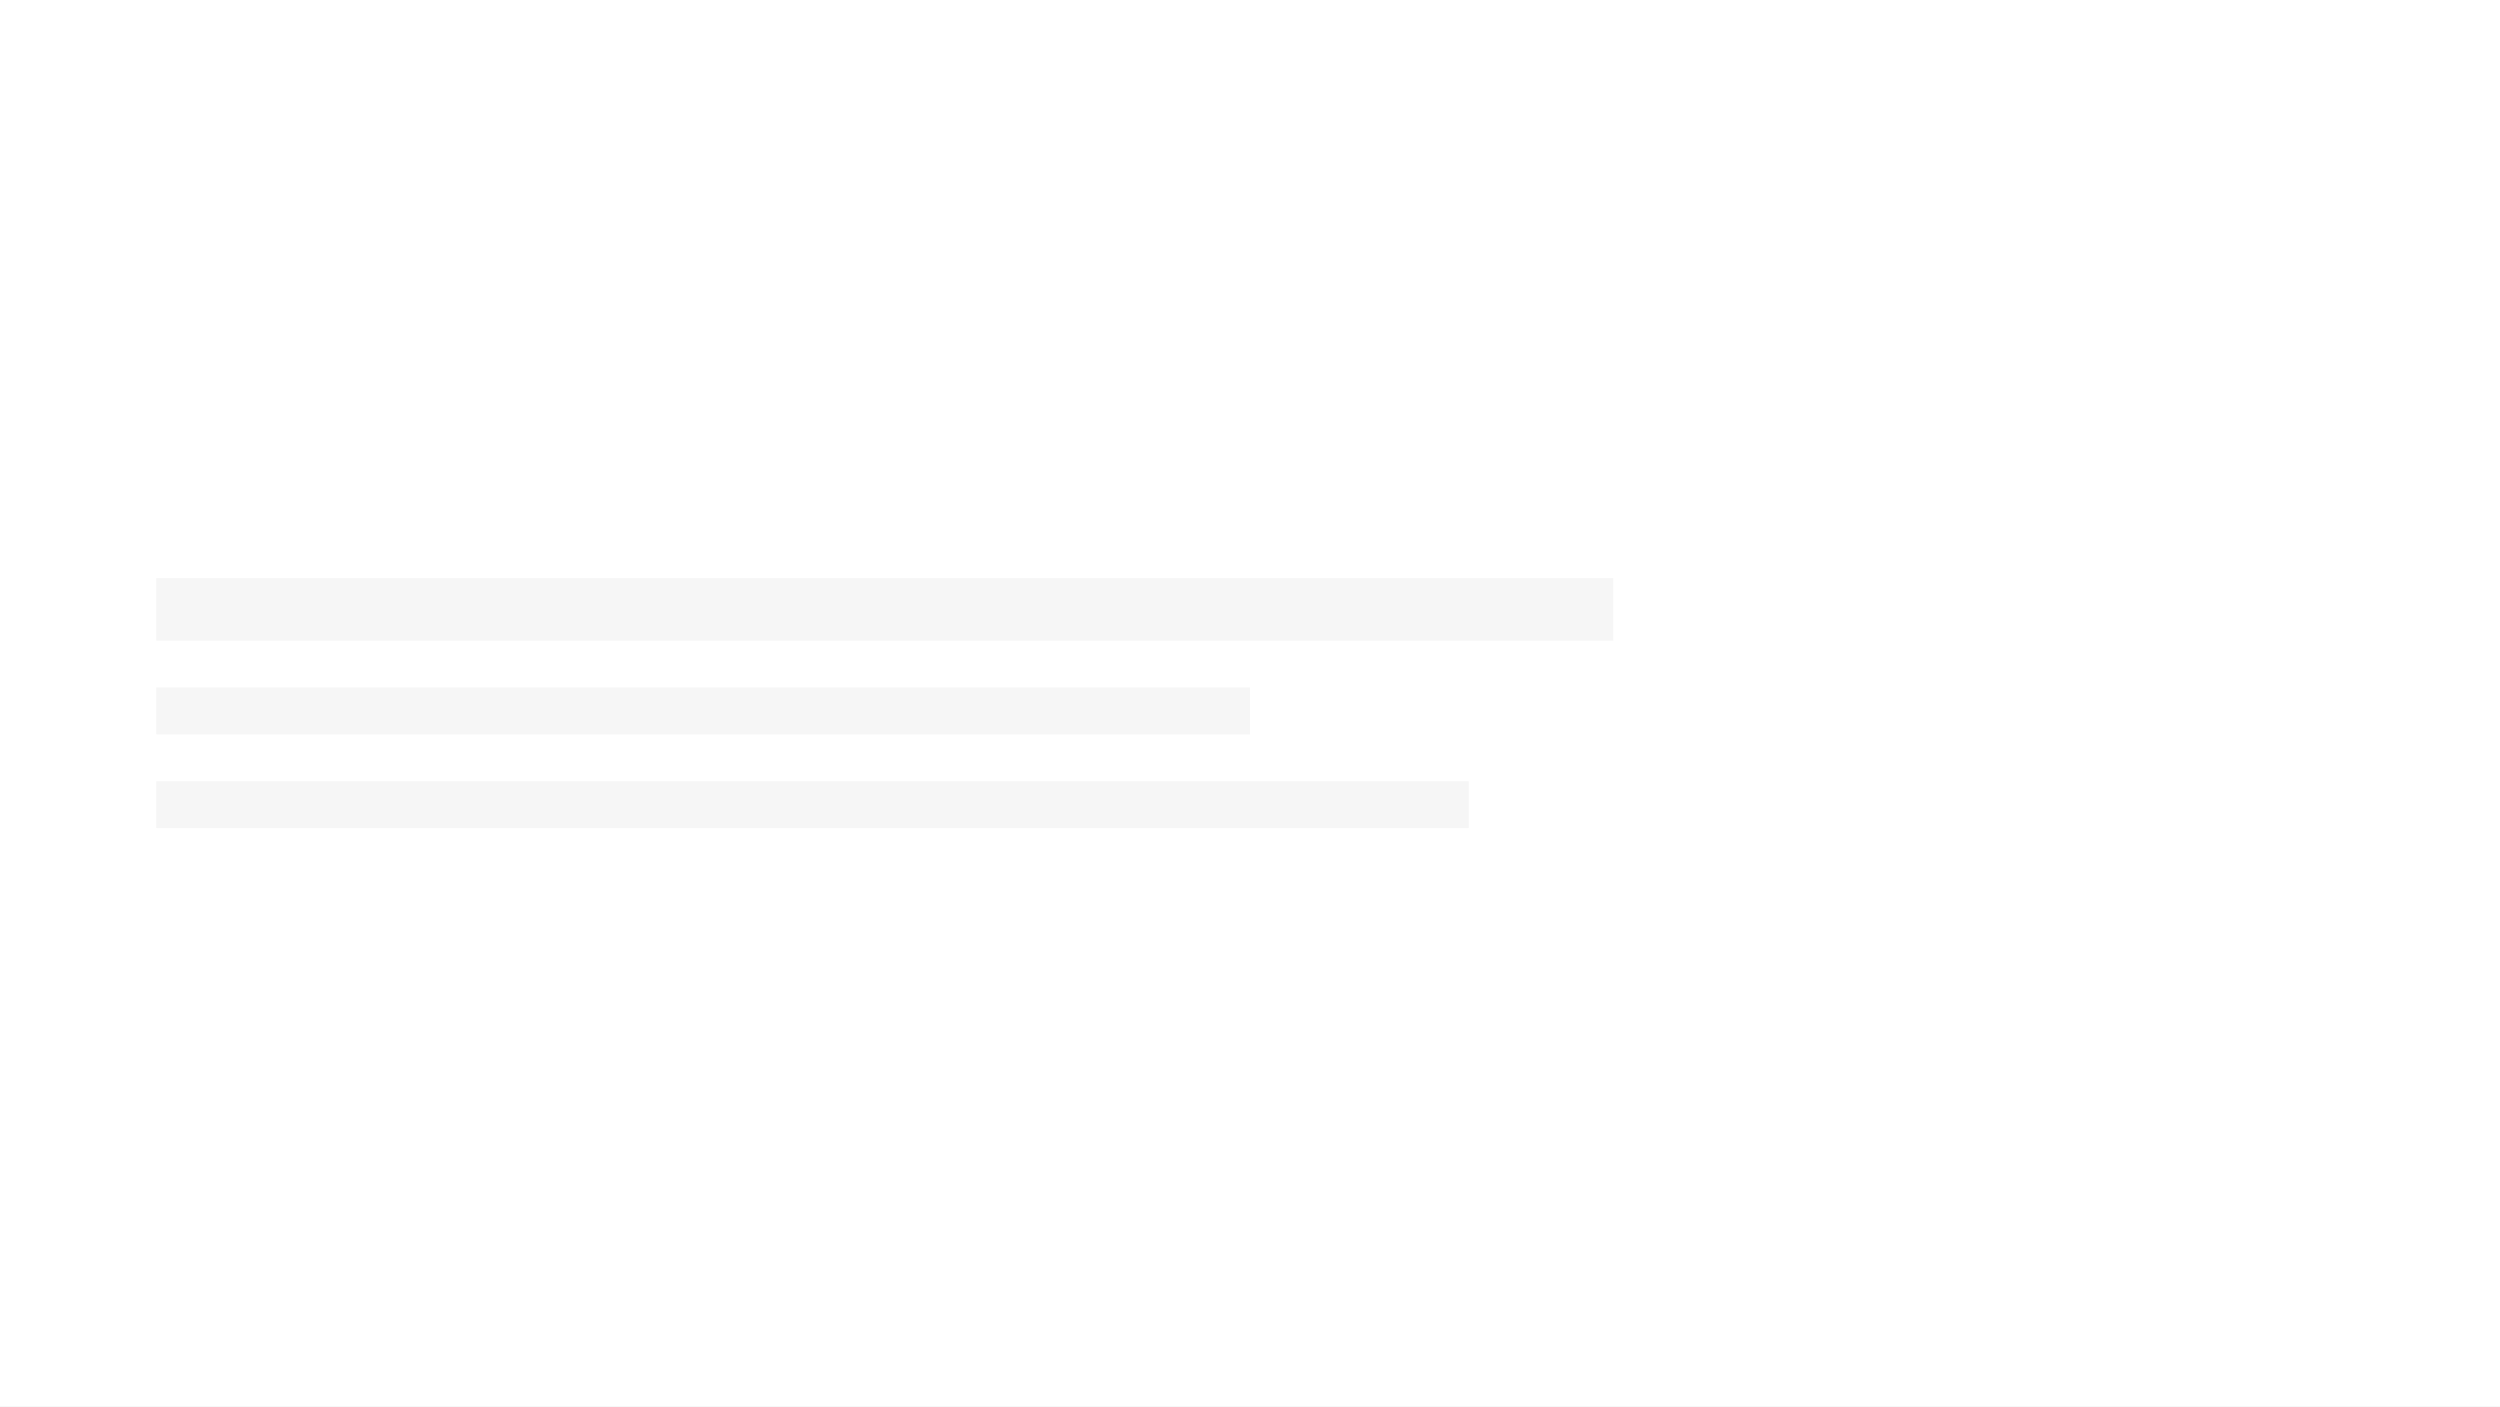
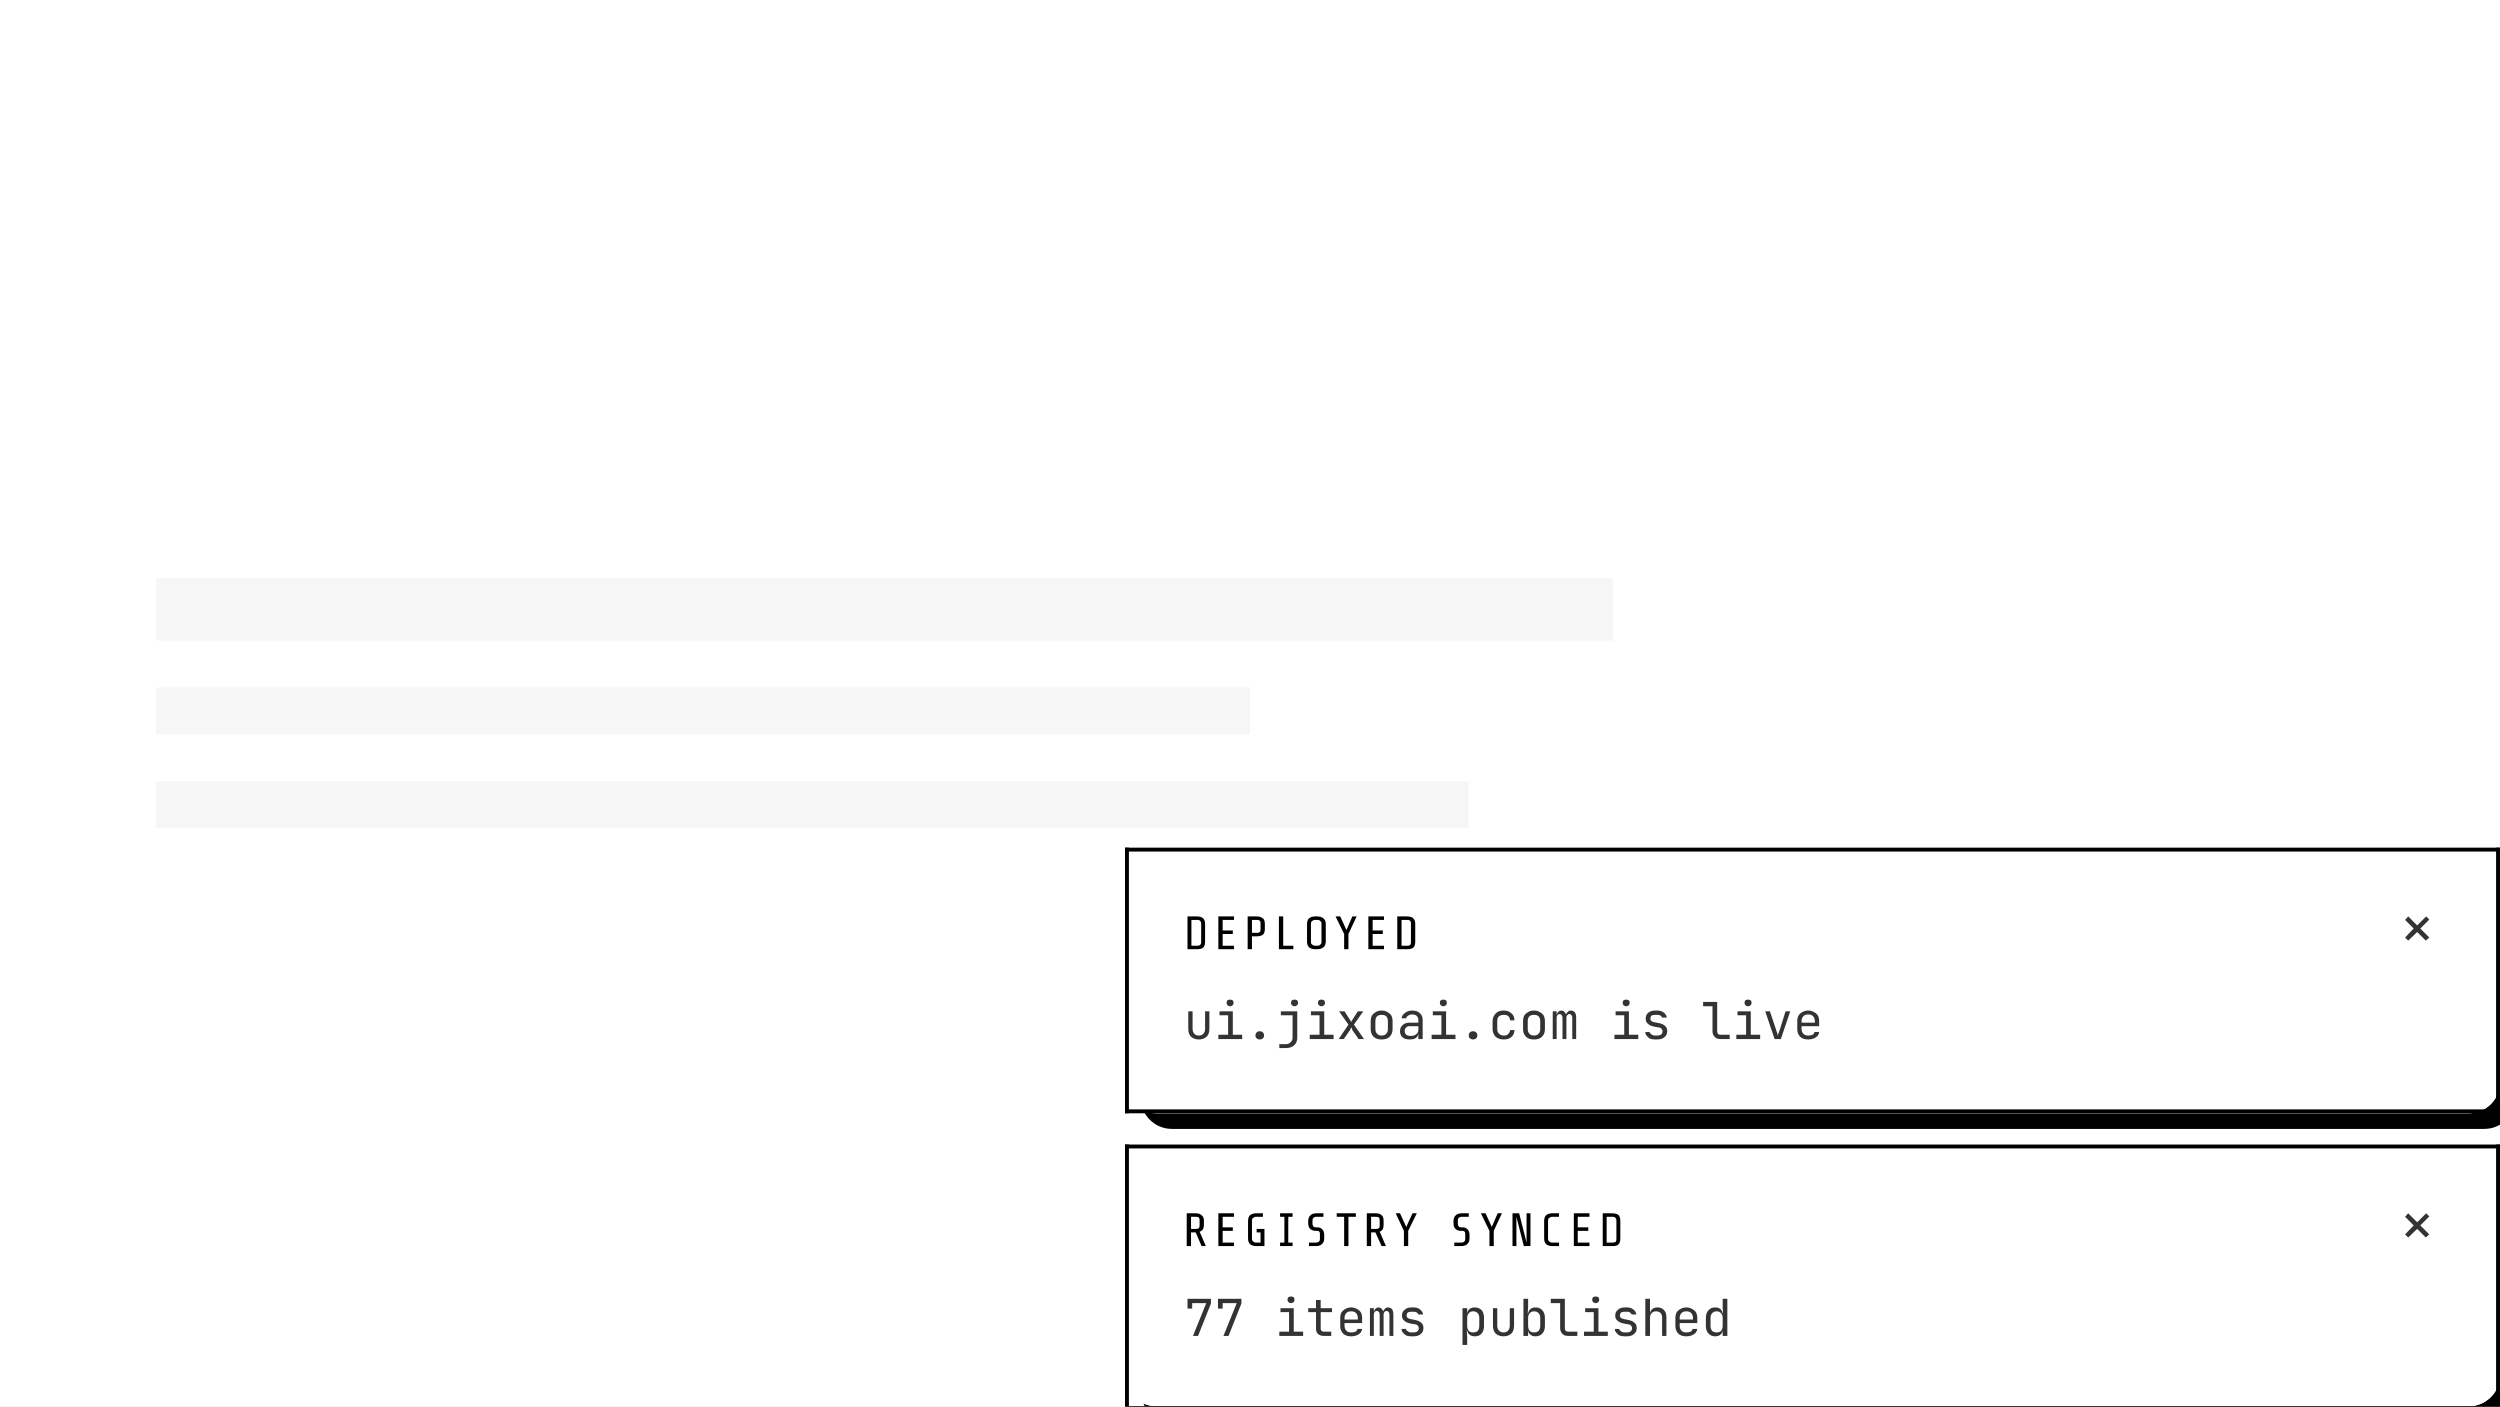
<svg xmlns="http://www.w3.org/2000/svg" width="640" height="360" viewBox="0 0 640 360">
  <mask id="satori_om-id">
    <rect x="0" y="0" width="640" height="360" fill="#fff" />
  </mask>
  <rect x="0" y="0" width="640" height="360" fill="rgba(255,255,255,1)" />
  <mask id="satori_om-id-0">
    <rect x="0" y="0" width="640" height="360" fill="#fff" />
  </mask>
  <mask id="satori_om-id-0-0">
    <rect x="0" y="0" width="640" height="360" fill="#fff" />
  </mask>
  <rect x="0" y="0" width="640" height="360" fill="rgba(255,255,255,1)" />
  <mask id="satori_om-id-0-1">
    <rect x="0" y="0" width="640" height="0" fill="#fff" />
  </mask>
  <rect x="0" y="0" width="640" height="0" fill="rgba(0,0,0,1)" />
  <mask id="satori_om-id-0-2">
    <rect x="640" y="0" width="0" height="360" fill="#fff" />
  </mask>
  <rect x="640" y="0" width="0" height="360" fill="rgba(0,0,0,1)" />
  <mask id="satori_om-id-0-3">
    <rect x="0" y="360" width="640" height="0" fill="#fff" />
  </mask>
  <rect x="0" y="360" width="640" height="0" fill="rgba(0,0,0,1)" />
  <mask id="satori_om-id-0-4">
    <rect x="0" y="0" width="0" height="360" fill="#fff" />
  </mask>
  <rect x="0" y="0" width="0" height="360" fill="rgba(0,0,0,1)" />
  <mask id="satori_om-id-1">
    <rect x="40" y="148" width="373" height="16" fill="#fff" />
  </mask>
  <g opacity="0.6" />
  <mask id="satori_om-id-1-0">
    <rect x="40" y="148" width="373" height="16" fill="#fff" />
  </mask>
  <rect x="40" y="148" width="373" height="16" fill="rgba(240,240,240,1)" fill-opacity="0.6" />
  <mask id="satori_om-id-1-1">
    <rect x="40" y="148" width="373" height="0" fill="#fff" />
  </mask>
  <rect x="40" y="148" width="373" height="0" fill="rgba(0,0,0,1)" fill-opacity="0.6" />
  <mask id="satori_om-id-1-2">
    <rect x="413" y="148" width="0" height="16" fill="#fff" />
  </mask>
  <rect x="413" y="148" width="0" height="16" fill="rgba(0,0,0,1)" fill-opacity="0.6" />
  <mask id="satori_om-id-1-3">
    <rect x="40" y="164" width="373" height="0" fill="#fff" />
  </mask>
  <rect x="40" y="164" width="373" height="0" fill="rgba(0,0,0,1)" fill-opacity="0.6" />
  <mask id="satori_om-id-1-4">
    <rect x="40" y="148" width="0" height="16" fill="#fff" />
  </mask>
  <rect x="40" y="148" width="0" height="16" fill="rgba(0,0,0,1)" fill-opacity="0.6" />
  <mask id="satori_om-id-2">
    <rect x="40" y="176" width="280" height="12" fill="#fff" />
  </mask>
  <g opacity="0.6" />
  <mask id="satori_om-id-2-0">
    <rect x="40" y="176" width="280" height="12" fill="#fff" />
  </mask>
  <rect x="40" y="176" width="280" height="12" fill="rgba(240,240,240,1)" fill-opacity="0.6" />
  <mask id="satori_om-id-2-1">
    <rect x="40" y="176" width="280" height="0" fill="#fff" />
  </mask>
  <rect x="40" y="176" width="280" height="0" fill="rgba(0,0,0,1)" fill-opacity="0.6" />
  <mask id="satori_om-id-2-2">
    <rect x="320" y="176" width="0" height="12" fill="#fff" />
  </mask>
  <rect x="320" y="176" width="0" height="12" fill="rgba(0,0,0,1)" fill-opacity="0.6" />
  <mask id="satori_om-id-2-3">
    <rect x="40" y="188" width="280" height="0" fill="#fff" />
  </mask>
  <rect x="40" y="188" width="280" height="0" fill="rgba(0,0,0,1)" fill-opacity="0.6" />
  <mask id="satori_om-id-2-4">
    <rect x="40" y="176" width="0" height="12" fill="#fff" />
  </mask>
  <rect x="40" y="176" width="0" height="12" fill="rgba(0,0,0,1)" fill-opacity="0.6" />
  <mask id="satori_om-id-3">
    <rect x="40" y="200" width="336" height="12" fill="#fff" />
  </mask>
  <g opacity="0.6" />
  <mask id="satori_om-id-3-0">
    <rect x="40" y="200" width="336" height="12" fill="#fff" />
  </mask>
  <rect x="40" y="200" width="336" height="12" fill="rgba(240,240,240,1)" fill-opacity="0.6" />
  <mask id="satori_om-id-3-1">
    <rect x="40" y="200" width="336" height="0" fill="#fff" />
  </mask>
  <rect x="40" y="200" width="336" height="0" fill="rgba(0,0,0,1)" fill-opacity="0.6" />
  <mask id="satori_om-id-3-2">
    <rect x="376" y="200" width="0" height="12" fill="#fff" />
  </mask>
  <rect x="376" y="200" width="0" height="12" fill="rgba(0,0,0,1)" fill-opacity="0.6" />
  <mask id="satori_om-id-3-3">
    <rect x="40" y="212" width="336" height="0" fill="#fff" />
  </mask>
  <rect x="40" y="212" width="336" height="0" fill="rgba(0,0,0,1)" fill-opacity="0.6" />
  <mask id="satori_om-id-3-4">
    <rect x="40" y="200" width="0" height="12" fill="#fff" />
  </mask>
  <rect x="40" y="200" width="0" height="12" fill="rgba(0,0,0,1)" fill-opacity="0.6" />
+   <mask id="satori_om-id-4">
+     <rect x="288" y="217" width="352" height="68" fill="#fff" />
+   </mask>
+   <mask id="satori_ms-id-4-0-0" maskUnits="userSpaceOnUse">
+     <rect x="0" y="0" width="640" height="360" fill="#fff" />
+     <path x="288" y="217" width="352" height="68" fill="#000" stroke-width="0" d="M296,217 h336 a8,8 0 0 1 8,8 v52 a8,8 0 0 1 -8,8 h-336 a8,8 0 0 1 -8,-8 v-52 a8,8 0 0 1 8,-8" />
+   </mask>
+   <defs>
+     <filter id="satori_s-id-4-0-0" x="0%" y="0%" width="100%" height="100%">
+       <feGaussianBlur stdDeviation="0" result="b" />
+       <feFlood flood-color="rgba(0,0,0,1)" in="SourceGraphic" result="f" />
+       <feComposite in="f" in2="b" operator="in" />
+     </filter>
+   </defs>
+   <g mask="url(#satori_ms-id-4-0-0)" filter="url(#satori_s-id-4-0-0)" opacity="1">
+     <path x="292" y="221" width="352" height="68" fill="#fff" stroke="#fff" stroke-width="0" d="M300,221 h336 a8,8 0 0 1 8,8 v52 a8,8 0 0 1 -8,8 h-336 a8,8 0 0 1 -8,-8 v-52 a8,8 0 0 1 8,-8" />
+   </g>
+   <mask id="satori_om-id-4-0">
+     <rect x="288" y="217" width="352" height="68" fill="#fff" />
+   </mask>
+   <path x="288" y="217" width="352" height="68" fill="rgba(255,255,255,1)" d="M296,217 h336 a8,8 0 0 1 8,8 v52 a8,8 0 0 1 -8,8 h-336 a8,8 0 0 1 -8,-8 v-52 a8,8 0 0 1 8,-8" />
+   <mask id="satori_om-id-4-1">
+     <rect x="288" y="217" width="352" height="1" fill="#fff" />
+   </mask>
+   <rect x="288" y="217" width="352" height="1" fill="rgba(0,0,0,1)" />
+   <mask id="satori_om-id-4-2">
+     <rect x="639" y="217" width="1" height="68" fill="#fff" />
+   </mask>
+   <rect x="639" y="217" width="1" height="68" fill="rgba(0,0,0,1)" />
+   <mask id="satori_om-id-4-3">
+     <rect x="288" y="284" width="352" height="1" fill="#fff" />
+   </mask>
+   <rect x="288" y="284" width="352" height="1" fill="rgba(0,0,0,1)" />
+   <mask id="satori_om-id-4-4">
+     <rect x="288" y="217" width="1" height="68" fill="#fff" />
+   </mask>
+   <rect x="288" y="217" width="1" height="68" fill="rgba(0,0,0,1)" />
+   <mask id="satori_om-id-5">
+     <rect x="303" y="232" width="62" height="14" fill="#fff" />
+   </mask>
+   <g>
+     <path fill="rgba(0,0,0,1)" d="M308.5 241.1Q308.5 242.1 308.0 242.6Q307.5 243 306.5 243L306.5 243L304.0 243L304.0 234.6L306.3 234.6Q307.4 234.6 307.9 235.0Q308.5 235.5 308.5 236.5L308.5 236.5L308.5 241.1ZM307.5 236.4Q307.5 236.0 307.2 235.7Q307.0 235.5 306.6 235.5L306.6 235.5L305.0 235.5L305.0 242.1L306.6 242.1Q307.0 242.1 307.2 241.9Q307.5 241.7 307.5 241.2L307.5 241.2L307.5 236.4ZM311.9 234.6L315.9 234.6L315.9 235.5L313.0 235.5L313.0 238.2L315.6 238.2L315.6 239.1L313.0 239.1L313.0 242.1L315.9 242.1L315.9 243L311.9 243L311.9 234.6ZM323.8 237.8Q323.8 238.8 323.3 239.3Q322.7 239.7 321.7 239.7L321.7 239.7L320.5 239.7L320.5 243L319.4 243L319.4 234.6L321.7 234.6Q322.7 234.6 323.3 235.1Q323.8 235.5 323.8 236.5L323.8 236.5L323.8 237.8ZM322.7 236.4Q322.7 235.9 322.5 235.7Q322.3 235.5 321.9 235.5L321.9 235.5L320.5 235.5L320.5 238.8L321.9 238.8Q322.3 238.8 322.5 238.6Q322.7 238.4 322.7 238.0L322.7 238.0L322.7 236.4ZM327.4 234.6L328.5 234.6L328.5 242.1L331.1 242.1L331.1 243L327.4 243L327.4 234.6ZM339.4 241.0Q339.4 242.0 338.8 242.5Q338.2 243 337.2 243L337.2 243L336.7 243Q335.7 243 335.1 242.5Q334.6 242.0 334.6 241.0L334.6 241.0L334.6 236.6Q334.6 235.6 335.1 235.1Q335.7 234.6 336.7 234.6L336.7 234.6L337.2 234.6Q338.2 234.6 338.8 235.1Q339.4 235.6 339.4 236.6L339.4 236.6L339.4 241.0ZM338.3 236.4Q338.3 236.0 338.0 235.8Q337.8 235.5 337.3 235.5L337.3 235.5L336.6 235.5Q336.2 235.5 335.9 235.8Q335.6 236.0 335.6 236.4L335.6 236.4L335.6 241.2Q335.6 241.6 335.9 241.8Q336.2 242.1 336.6 242.1L336.6 242.1L337.3 242.1Q337.8 242.1 338.0 241.8Q338.3 241.6 338.3 241.2L338.3 241.2L338.3 236.4ZM345.2 243L344.1 243L344.1 239.1L341.9 234.6L343.1 234.6L344.7 238.1L346.2 234.6L347.3 234.6L345.2 239.1L345.2 243ZM350.3 234.6L354.3 234.6L354.3 235.5L351.4 235.5L351.4 238.2L354.0 238.2L354.0 239.1L351.4 239.1L351.4 242.1L354.3 242.1L354.3 243L350.3 243L350.3 234.6ZM362.3 241.1Q362.3 242.1 361.8 242.6Q361.3 243 360.2 243L360.2 243L357.7 243L357.7 234.6L360.1 234.6Q361.2 234.6 361.7 235.0Q362.3 235.5 362.3 236.5L362.3 236.5L362.3 241.1ZM361.2 236.4Q361.2 236.0 361.0 235.7Q360.7 235.5 360.3 235.5L360.3 235.5L358.8 235.5L358.8 242.1L360.3 242.1Q360.8 242.1 361.0 241.9Q361.2 241.7 361.2 241.2L361.2 241.2L361.2 236.4Z " />
+   </g>
+   <mask id="satori_om-id-6">
+     <rect x="303" y="253" width="164" height="17" fill="#fff" />
+   </mask>
+   <g>
+     <path fill="rgba(51,51,51,1)" d="M306.9 266.1L306.9 266.1Q305.7 266.1 304.9 265.4Q304.2 264.7 304.2 263.4L304.2 263.4L304.2 258.9L305.3 258.9L305.3 263.4Q305.3 264.2 305.8 264.7Q306.2 265.1 306.9 265.1L306.9 265.1Q307.6 265.1 308.0 264.7Q308.5 264.2 308.5 263.4L308.5 263.4L308.5 258.9L309.6 258.9L309.6 263.4Q309.6 264.7 308.9 265.4Q308.1 266.1 306.9 266.1ZM318.0 266L311.9 266L311.9 264.9L314.4 264.9L314.4 259.9L312.2 259.9L312.2 258.9L315.6 258.9L315.6 264.9L318.0 264.9L318.0 266ZM314.9 257.6L314.9 257.6Q314.5 257.6 314.2 257.3Q314.0 257.1 314.0 256.7L314.0 256.7Q314.0 256.4 314.2 256.1Q314.5 255.9 314.9 255.9L314.9 255.9Q315.3 255.9 315.6 256.1Q315.8 256.4 315.8 256.7L315.8 256.7Q315.8 257.1 315.6 257.3Q315.3 257.6 314.9 257.6ZM322.5 266.1L322.5 266.1Q322.0 266.1 321.7 265.8Q321.4 265.6 321.4 265.1L321.4 265.1Q321.4 264.6 321.7 264.3Q322.0 264.0 322.5 264.0L322.5 264.0Q323.0 264.0 323.3 264.3Q323.6 264.6 323.6 265.1L323.6 265.1Q323.6 265.6 323.3 265.8Q323.0 266.1 322.5 266.1ZM329.2 268.3L327.5 268.3L327.5 267.3L329.2 267.3Q330.0 267.3 330.4 266.8Q330.9 266.4 330.9 265.6L330.9 265.6L330.9 259.9L327.9 259.9L327.9 258.9L332.1 258.9L332.1 265.6Q332.1 266.9 331.3 267.6Q330.5 268.3 329.2 268.3L329.2 268.3ZM331.4 257.6L331.4 257.6Q331.0 257.6 330.7 257.3Q330.5 257.1 330.5 256.7L330.5 256.7Q330.5 256.4 330.7 256.1Q331.0 255.9 331.4 255.9L331.4 255.9Q331.8 255.9 332.1 256.1Q332.3 256.4 332.3 256.7L332.3 256.7Q332.3 257.1 332.1 257.3Q331.8 257.6 331.4 257.6ZM341.4 266L335.3 266L335.3 264.9L337.8 264.9L337.8 259.9L335.6 259.9L335.6 258.9L339.0 258.9L339.0 264.9L341.4 264.9L341.4 266ZM338.3 257.6L338.3 257.6Q337.9 257.6 337.6 257.3Q337.4 257.1 337.4 256.7L337.4 256.7Q337.4 256.4 337.6 256.1Q337.9 255.9 338.3 255.9L338.3 255.9Q338.7 255.9 339.0 256.1Q339.2 256.4 339.2 256.7L339.2 256.7Q339.2 257.1 339.0 257.3Q338.7 257.6 338.3 257.6ZM344.0 266L342.7 266L345.2 262.3L342.8 258.9L344.2 258.9L345.6 261.1Q345.7 261.2 345.8 261.4L345.8 261.4L345.9 261.6Q346.0 261.5 346.0 261.4Q346.1 261.2 346.2 261.1L346.2 261.1L347.6 258.9L349.0 258.9L346.6 262.3L349.2 266L347.8 266L346.2 263.7Q346.1 263.5 346.1 263.3Q346.0 263.1 345.9 263.0L345.9 263.0Q345.9 263.1 345.8 263.3Q345.7 263.5 345.6 263.7L345.6 263.7L344.0 266ZM353.7 266.1L353.7 266.1Q352.8 266.1 352.2 265.8Q351.6 265.5 351.2 264.8Q350.9 264.2 350.9 263.4L350.9 263.4L350.9 261.5Q350.9 260.6 351.2 260.0Q351.6 259.4 352.2 259.1Q352.8 258.7 353.7 258.7L353.7 258.7Q354.6 258.7 355.2 259.1Q355.8 259.4 356.2 260.0Q356.5 260.6 356.5 261.5L356.5 261.5L356.5 263.4Q356.5 264.2 356.2 264.8Q355.8 265.5 355.2 265.8Q354.6 266.1 353.7 266.1ZM353.7 265.1L353.7 265.1Q354.5 265.1 354.9 264.6Q355.3 264.2 355.3 263.4L355.3 263.4L355.3 261.5Q355.3 260.6 354.9 260.2Q354.5 259.8 353.7 259.8L353.7 259.8Q352.9 259.8 352.5 260.2Q352.1 260.6 352.1 261.5L352.1 261.5L352.1 263.4Q352.1 264.2 352.5 264.6Q352.9 265.1 353.7 265.1ZM360.9 266.1L360.9 266.1Q359.7 266.1 359.1 265.6Q358.4 265.0 358.4 264.0L358.4 264.0Q358.4 263.0 359.1 262.4Q359.7 261.8 360.9 261.8L360.9 261.8L363.1 261.8L363.1 261.1Q363.1 260.5 362.7 260.1Q362.3 259.7 361.5 259.7L361.5 259.7Q360.9 259.7 360.5 260.0Q360.0 260.3 360.0 260.7L360.0 260.7L358.8 260.7Q358.9 259.8 359.7 259.3Q360.4 258.7 361.6 258.7L361.6 258.7Q362.8 258.7 363.5 259.4Q364.2 260.0 364.2 261.1L364.2 261.1L364.2 266L363.1 266L363.1 264.6L363.1 264.6Q363.0 265.3 362.5 265.7L362.5 265.7Q361.9 266.1 360.9 266.1ZM361.2 265.2L361.2 265.2Q362.0 265.2 362.5 264.8Q363.1 264.4 363.1 263.7L363.1 263.7L363.1 262.7L360.9 262.7Q360.3 262.7 360.0 263.0Q359.6 263.4 359.6 263.9L359.6 263.9Q359.6 264.5 360.0 264.9Q360.4 265.2 361.2 265.2ZM372.6 266L366.5 266L366.5 264.9L369.0 264.9L369.0 259.9L366.8 259.9L366.8 258.9L370.2 258.9L370.2 264.9L372.6 264.9L372.6 266ZM369.5 257.6L369.5 257.6Q369.1 257.6 368.8 257.3Q368.6 257.1 368.6 256.7L368.6 256.7Q368.6 256.4 368.8 256.1Q369.1 255.9 369.5 255.9L369.5 255.9Q369.9 255.9 370.2 256.1Q370.4 256.4 370.4 256.7L370.4 256.7Q370.4 257.1 370.2 257.3Q369.9 257.6 369.5 257.6ZM377.1 266.1L377.1 266.1Q376.6 266.1 376.3 265.8Q376.0 265.6 376.0 265.1L376.0 265.1Q376.0 264.6 376.3 264.3Q376.6 264.0 377.1 264.0L377.1 264.0Q377.6 264.0 377.9 264.3Q378.2 264.6 378.2 265.1L378.2 265.1Q378.2 265.6 377.9 265.8Q377.6 266.1 377.1 266.1ZM385.0 266.1L385.0 266.1Q384.1 266.1 383.5 265.8Q382.8 265.5 382.5 264.9Q382.1 264.2 382.1 263.4L382.1 263.4L382.1 261.4Q382.1 260.6 382.5 260.0Q382.8 259.4 383.5 259.0Q384.1 258.7 385.0 258.7L385.0 258.7Q386.2 258.7 386.9 259.4Q387.7 260.0 387.7 261.2L387.7 261.2L386.6 261.2Q386.5 260.5 386.1 260.1Q385.7 259.8 385.0 259.8L385.0 259.8Q384.2 259.8 383.7 260.2Q383.3 260.6 383.3 261.4L383.3 261.4L383.3 263.4Q383.3 264.2 383.7 264.6Q384.2 265.1 385.0 265.1L385.0 265.1Q385.7 265.1 386.1 264.7Q386.5 264.3 386.6 263.7L386.6 263.7L387.7 263.7Q387.7 264.8 386.9 265.5Q386.2 266.1 385.0 266.1ZM392.7 266.1L392.7 266.1Q391.8 266.1 391.2 265.8Q390.6 265.5 390.2 264.8Q389.9 264.2 389.9 263.4L389.9 263.4L389.9 261.5Q389.9 260.6 390.2 260.0Q390.6 259.4 391.2 259.1Q391.8 258.7 392.7 258.7L392.7 258.7Q393.6 258.7 394.2 259.1Q394.8 259.4 395.2 260.0Q395.5 260.6 395.5 261.5L395.5 261.5L395.5 263.4Q395.5 264.2 395.2 264.8Q394.8 265.5 394.2 265.8Q393.6 266.1 392.7 266.1ZM392.7 265.1L392.7 265.1Q393.5 265.1 393.9 264.6Q394.3 264.2 394.3 263.4L394.3 263.4L394.3 261.5Q394.3 260.6 393.9 260.2Q393.5 259.8 392.7 259.8L392.7 259.8Q391.9 259.8 391.5 260.2Q391.1 260.6 391.1 261.5L391.1 261.5L391.1 263.4Q391.1 264.2 391.5 264.6Q391.9 265.1 392.7 265.1ZM398.5 266L397.5 266L397.5 258.9L398.5 258.9L398.5 259.7L398.6 259.7Q398.6 259.3 398.9 259.1L398.9 259.1Q399.2 258.7 399.7 258.7L399.7 258.7Q400.3 258.7 400.6 259.2L400.6 259.2Q400.8 259.4 400.9 259.7L400.9 259.7L400.9 259.7Q401.0 259.3 401.3 259.1L401.3 259.1Q401.6 258.7 402.1 258.7L402.1 258.7Q402.8 258.7 403.2 259.2Q403.5 259.7 403.5 260.6L403.5 260.6L403.5 266L402.5 266L402.5 260.6Q402.5 260.1 402.3 259.9Q402.1 259.6 401.7 259.6L401.7 259.6Q401.4 259.6 401.2 259.9Q401.0 260.1 401.0 260.5L401.0 260.5L401.0 266L400.0 266L400.0 260.6Q400.0 260.1 399.8 259.9Q399.6 259.6 399.3 259.6Q398.9 259.6 398.7 259.9Q398.5 260.1 398.5 260.5L398.5 260.5L398.5 266Z M419.4 266L413.3 266L413.3 264.9L415.8 264.9L415.8 259.9L413.6 259.9L413.6 258.9L417.0 258.9L417.0 264.9L419.4 264.9L419.4 266ZM416.3 257.6L416.3 257.6Q415.9 257.6 415.6 257.3Q415.4 257.1 415.4 256.7L415.4 256.7Q415.4 256.4 415.6 256.1Q415.9 255.9 416.3 255.9L416.3 255.9Q416.7 255.9 417.0 256.1Q417.2 256.4 417.2 256.7L417.2 256.7Q417.2 257.1 417.0 257.3Q416.7 257.6 416.3 257.6ZM424.2 266.1L423.7 266.1Q423.0 266.1 422.4 265.9Q421.9 265.6 421.6 265.2Q421.2 264.8 421.2 264.2L421.2 264.2L422.3 264.2Q422.4 264.6 422.8 264.8Q423.1 265.1 423.7 265.1L423.7 265.1L424.2 265.1Q424.9 265.1 425.3 264.8Q425.6 264.5 425.6 264.0L425.6 264.0Q425.6 263.6 425.3 263.3Q425.0 263.0 424.4 263.0L424.4 263.0L423.4 262.8Q422.4 262.6 421.9 262.1Q421.3 261.7 421.3 260.8L421.3 260.8Q421.3 259.8 421.9 259.3Q422.6 258.7 423.8 258.7L423.8 258.7L424.3 258.7Q425.3 258.7 425.9 259.2Q426.6 259.7 426.7 260.5L426.7 260.5L425.5 260.5Q425.4 260.2 425.1 260.0Q424.8 259.8 424.3 259.8L424.3 259.8L423.8 259.8Q423.1 259.8 422.8 260.0Q422.5 260.3 422.5 260.8L422.5 260.8Q422.5 261.2 422.8 261.4Q423.0 261.6 423.6 261.7L423.6 261.7L424.6 261.9Q425.7 262.1 426.2 262.6Q426.8 263.0 426.8 264.0L426.8 264.0Q426.8 265.0 426.1 265.5Q425.5 266.1 424.2 266.1L424.2 266.1Z M442.8 266L440.5 266Q439.9 266 439.4 265.8Q438.9 265.5 438.7 265.1Q438.4 264.6 438.4 264.0L438.4 264.0L438.4 257.6L436.0 257.6L436.0 256.5L439.6 256.5L439.6 264.0Q439.6 264.4 439.8 264.7Q440.1 264.9 440.5 264.9L440.5 264.9L442.8 264.9L442.8 266ZM450.6 266L444.5 266L444.5 264.9L447.0 264.9L447.0 259.9L444.8 259.9L444.8 258.9L448.2 258.9L448.2 264.9L450.6 264.9L450.6 266ZM447.5 257.6L447.5 257.6Q447.1 257.6 446.8 257.3Q446.6 257.1 446.6 256.7L446.6 256.7Q446.6 256.4 446.8 256.1Q447.1 255.9 447.5 255.9L447.5 255.9Q447.9 255.9 448.2 256.1Q448.4 256.4 448.4 256.7L448.4 256.7Q448.4 257.1 448.2 257.3Q447.9 257.6 447.5 257.6ZM455.9 266L454.3 266L451.9 258.9L453.1 258.9L454.7 263.7Q454.8 264.1 455.0 264.5Q455.1 264.9 455.1 265.1L455.1 265.1Q455.2 264.9 455.3 264.5Q455.4 264.1 455.6 263.7L455.6 263.7L457.1 258.9L458.3 258.9L455.9 266ZM462.9 266.1L462.9 266.1Q462.1 266.1 461.4 265.8Q460.8 265.5 460.4 264.8Q460.1 264.2 460.1 263.4L460.1 263.4L460.1 261.4Q460.1 260.6 460.4 260.0Q460.8 259.4 461.4 259.1Q462.1 258.7 462.9 258.7Q463.7 258.7 464.4 259.1Q465.0 259.4 465.4 260.0Q465.7 260.6 465.7 261.4L465.7 261.4L465.7 262.7L461.2 262.7L461.2 263.4Q461.2 264.2 461.7 264.7Q462.1 265.1 462.9 265.1L462.9 265.1Q463.6 265.1 464.0 264.9Q464.4 264.7 464.5 264.2L464.5 264.2L465.7 264.2Q465.6 265.1 464.8 265.6Q464.0 266.1 462.9 266.1ZM461.2 261.8L464.6 261.8L464.6 261.4Q464.6 260.6 464.1 260.1Q463.7 259.7 462.9 259.7L462.9 259.7Q462.1 259.7 461.7 260.1Q461.2 260.6 461.2 261.4L461.2 261.4L461.2 261.8Z " />
+   </g>
+   <mask id="satori_om-id-7">
+     <rect x="614" y="227" width="10" height="21" fill="#fff" />
+   </mask>
+   <g>
+     <path fill="rgba(51,51,51,1)" d="M618.8 238.6L616.5 240.8L615.7 240.0L617.9 237.7L615.7 235.5L616.5 234.6L618.8 236.9L621.1 234.6L621.9 235.4L619.6 237.7L621.9 240.0L621.0 240.8L618.8 238.6Z " />
+   </g>
+   <mask id="satori_om-id-8">
+     <rect x="288" y="293" width="352" height="67" fill="#fff" />
+   </mask>
+   <mask id="satori_ms-id-8-0-0" maskUnits="userSpaceOnUse">
+     <rect x="0" y="0" width="640" height="360" fill="#fff" />
+     <path x="288" y="293" width="352" height="67" fill="#000" stroke-width="0" d="M296,293 h336 a8,8 0 0 1 8,8 v51 a8,8 0 0 1 -8,8 h-336 a8,8 0 0 1 -8,-8 v-51 a8,8 0 0 1 8,-8" />
+   </mask>
+   <defs>
+     <filter id="satori_s-id-8-0-0" x="0%" y="0%" width="100%" height="100%">
+       <feGaussianBlur stdDeviation="0" result="b" />
+       <feFlood flood-color="rgba(0,0,0,1)" in="SourceGraphic" result="f" />
+       <feComposite in="f" in2="b" operator="in" />
+     </filter>
+   </defs>
+   <g mask="url(#satori_ms-id-8-0-0)" filter="url(#satori_s-id-8-0-0)" opacity="1">
+     <path x="292" y="297" width="352" height="67" fill="#fff" stroke="#fff" stroke-width="0" d="M300,297 h336 a8,8 0 0 1 8,8 v51 a8,8 0 0 1 -8,8 h-336 a8,8 0 0 1 -8,-8 v-51 a8,8 0 0 1 8,-8" />
+   </g>
+   <mask id="satori_om-id-8-0">
+     <rect x="288" y="293" width="352" height="67" fill="#fff" />
+   </mask>
+   <path x="288" y="293" width="352" height="67" fill="rgba(255,255,255,1)" d="M296,293 h336 a8,8 0 0 1 8,8 v51 a8,8 0 0 1 -8,8 h-336 a8,8 0 0 1 -8,-8 v-51 a8,8 0 0 1 8,-8" />
+   <mask id="satori_om-id-8-1">
+     <rect x="288" y="293" width="352" height="1" fill="#fff" />
+   </mask>
+   <rect x="288" y="293" width="352" height="1" fill="rgba(0,0,0,1)" />
+   <mask id="satori_om-id-8-2">
+     <rect x="639" y="293" width="1" height="67" fill="#fff" />
+   </mask>
+   <rect x="639" y="293" width="1" height="67" fill="rgba(0,0,0,1)" />
+   <mask id="satori_om-id-8-3">
+     <rect x="288" y="360" width="352" height="1" fill="#fff" />
+   </mask>
+   <rect x="288" y="360" width="352" height="1" fill="rgba(0,0,0,1)" />
+   <mask id="satori_om-id-8-4">
+     <rect x="288" y="293" width="1" height="67" fill="#fff" />
+   </mask>
+   <rect x="288" y="293" width="1" height="67" fill="rgba(0,0,0,1)" />
+   <mask id="satori_om-id-9">
+     <rect x="303" y="308" width="115" height="14" fill="#fff" />
+   </mask>
+   <g>
+     <path fill="rgba(0,0,0,1)" d="M306.1 315.5L304.9 315.5L304.9 319L303.8 319L303.8 310.6L306.1 310.6Q307.1 310.6 307.6 311.1Q308.2 311.5 308.2 312.5L308.2 312.5L308.2 313.6Q308.2 315.0 307.1 315.3L307.1 315.3L308.7 319L307.6 319L306.1 315.5ZM307.1 312.4Q307.1 311.9 306.9 311.7Q306.7 311.5 306.2 311.5L306.2 311.5L304.9 311.5L304.9 314.6L306.2 314.6Q306.7 314.6 306.9 314.4Q307.1 314.2 307.1 313.7L307.1 313.7L307.1 312.4ZM311.9 310.6L315.9 310.6L315.9 311.5L313.0 311.5L313.0 314.2L315.6 314.2L315.6 315.1L313.0 315.1L313.0 318.1L315.9 318.1L315.9 319L311.9 319L311.9 310.6ZM321.6 319Q320.6 319 320.0 318.5Q319.5 318.0 319.5 317.0L319.5 317.0L319.5 312.6Q319.5 311.6 320.0 311.1Q320.6 310.6 321.6 310.6L321.6 310.6L323.3 310.6L323.3 311.5L321.5 311.5Q321.1 311.5 320.8 311.8Q320.5 312.0 320.5 312.4L320.5 312.4L320.5 317.2Q320.5 317.6 320.8 317.8Q321.1 318.1 321.5 318.1L321.5 318.1L322.7 318.1L322.7 315.5L321.7 315.5L321.7 314.6L323.7 314.6L323.7 319L321.6 319ZM327.7 318.1L328.8 318.1L328.8 311.5L327.7 311.5L327.7 310.6L330.9 310.6L330.9 311.5L329.8 311.5L329.8 318.1L330.9 318.1L330.9 319L327.7 319L327.7 318.1ZM339.0 317.0Q339.0 318.0 338.4 318.5Q337.9 319 336.8 319L336.8 319L335.1 319L335.1 318.1L336.9 318.1Q337.4 318.1 337.7 317.8Q337.9 317.6 337.9 317.2L337.9 317.2L337.9 315.9Q337.9 315.6 337.8 315.4Q337.6 315.1 337.2 315.1L337.2 315.1L336.8 315.1Q336.0 315.1 335.4 314.6Q334.9 314.1 334.9 313.1L334.9 313.1L334.9 312.6Q334.9 311.6 335.5 311.1Q336.0 310.6 337.1 310.6L337.1 310.6L338.8 310.6L338.8 311.5L337.0 311.5Q336.5 311.5 336.2 311.8Q336.0 312.0 336.0 312.4L336.0 312.4L336.0 313.3Q336.0 313.7 336.2 313.9Q336.4 314.2 336.8 314.2L336.8 314.2L337.2 314.2Q338.0 314.2 338.5 314.7Q339.0 315.2 339.0 316.2L339.0 316.2L339.0 317.0ZM345.2 319L344.1 319L344.1 311.5L342.2 311.5L342.2 310.6L347.1 310.6L347.1 311.5L345.2 311.5L345.2 319ZM352.1 315.5L351.0 315.5L351.0 319L349.9 319L349.9 310.6L352.2 310.6Q353.2 310.6 353.7 311.1Q354.2 311.5 354.2 312.5L354.2 312.5L354.2 313.6Q354.2 315.0 353.2 315.3L353.2 315.3L354.8 319L353.7 319L352.1 315.5ZM353.2 312.4Q353.2 311.9 353.0 311.7Q352.8 311.5 352.3 311.5L352.3 311.5L351.0 311.5L351.0 314.6L352.3 314.6Q352.8 314.6 353.0 314.4Q353.2 314.2 353.2 313.7L353.2 313.7L353.2 312.4ZM360.5 319L359.4 319L359.4 315.1L357.3 310.6L358.4 310.6L360.0 314.1L361.6 310.6L362.7 310.6L360.5 315.1L360.5 319Z M376.2 317.0Q376.2 318.0 375.6 318.5Q375.1 319 374.0 319L374.0 319L372.3 319L372.3 318.1L374.1 318.1Q374.6 318.1 374.9 317.8Q375.1 317.6 375.1 317.2L375.1 317.2L375.1 315.9Q375.1 315.6 375.0 315.4Q374.8 315.1 374.4 315.1L374.4 315.1L374.0 315.1Q373.2 315.1 372.6 314.6Q372.1 314.1 372.1 313.1L372.1 313.1L372.1 312.6Q372.1 311.6 372.7 311.1Q373.2 310.6 374.3 310.6L374.3 310.6L376.0 310.6L376.0 311.5L374.2 311.5Q373.7 311.5 373.4 311.8Q373.2 312.0 373.2 312.4L373.2 312.4L373.2 313.3Q373.2 313.7 373.4 313.9Q373.6 314.2 374.0 314.2L374.0 314.2L374.4 314.2Q375.2 314.2 375.7 314.7Q376.2 315.2 376.2 316.2L376.2 316.2L376.2 317.0ZM382.4 319L381.3 319L381.3 315.1L379.1 310.6L380.3 310.6L381.9 314.1L383.4 310.6L384.5 310.6L382.4 315.1L382.4 319ZM388.2 311.5L388.2 319L387.2 319L387.2 310.6L388.9 310.6L390.8 318.1L390.8 310.6L391.8 310.6L391.8 319L390.1 319L388.2 311.5ZM397.4 319Q396.4 319 395.8 318.5Q395.3 318.0 395.3 317.0L395.3 317.0L395.3 312.6Q395.3 311.6 395.8 311.1Q396.4 310.6 397.4 310.6L397.4 310.6L399.1 310.6L399.1 311.5L397.3 311.5Q396.9 311.5 396.6 311.8Q396.3 312.0 396.3 312.4L396.3 312.4L396.3 317.2Q396.3 317.6 396.6 317.8Q396.9 318.1 397.3 318.1L397.3 318.1L399.1 318.1L399.1 319L397.4 319ZM402.9 310.6L406.9 310.6L406.9 311.5L403.9 311.5L403.9 314.2L406.6 314.2L406.6 315.1L403.9 315.1L403.9 318.1L406.9 318.1L406.9 319L402.9 319L402.9 310.6ZM414.8 317.1Q414.8 318.1 414.3 318.6Q413.9 319 412.8 319L412.8 319L410.3 319L410.3 310.6L412.6 310.6Q413.7 310.6 414.3 311.0Q414.8 311.5 414.8 312.5L414.8 312.5L414.8 317.1ZM413.8 312.4Q413.8 312.0 413.5 311.7Q413.3 311.5 412.9 311.5L412.9 311.5L411.3 311.5L411.3 318.1L412.9 318.1Q413.3 318.1 413.6 317.9Q413.8 317.7 413.8 317.2L413.8 317.2L413.8 312.4Z " />
+   </g>
+   <mask id="satori_om-id-10">
+     <rect x="303" y="329" width="140" height="17" fill="#fff" />
+   </mask>
+   <g>
+     <path fill="rgba(51,51,51,1)" d="M306.7 342L305.4 342L308.8 333.6L305.2 333.6L305.2 335.0L304.0 335.0L304.0 332.5L310.0 332.5L310.0 333.7L306.7 342ZM314.5 342L313.2 342L316.6 333.6L313.0 333.6L313.0 335.0L311.8 335.0L311.8 332.5L317.8 332.5L317.8 333.7L314.5 342Z M333.6 342L327.5 342L327.5 340.9L330.0 340.9L330.0 335.9L327.8 335.9L327.8 334.9L331.2 334.9L331.2 340.9L333.6 340.9L333.6 342ZM330.5 333.6L330.5 333.6Q330.1 333.6 329.8 333.3Q329.6 333.1 329.6 332.7L329.6 332.7Q329.6 332.4 329.8 332.1Q330.1 331.9 330.5 331.9L330.5 331.9Q330.9 331.9 331.2 332.1Q331.4 332.4 331.4 332.7L331.4 332.7Q331.4 333.1 331.2 333.3Q330.9 333.6 330.5 333.6ZM340.8 342L338.9 342Q338.0 342 337.4 341.5Q336.9 341.0 336.9 340.1L336.9 340.1L336.9 335.9L334.9 335.9L334.9 334.9L336.9 334.9L336.9 332.8L338.1 332.8L338.1 334.9L341.0 334.9L341.0 335.9L338.1 335.9L338.1 340.1Q338.1 340.9 338.9 340.9L338.9 340.9L340.8 340.9L340.8 342ZM345.9 342.1L345.9 342.1Q345.1 342.1 344.4 341.8Q343.8 341.5 343.4 340.8Q343.1 340.2 343.1 339.4L343.1 339.4L343.1 337.4Q343.1 336.6 343.4 336.0Q343.8 335.4 344.4 335.1Q345.1 334.7 345.9 334.7Q346.7 334.7 347.4 335.1Q348.0 335.4 348.4 336.0Q348.7 336.6 348.7 337.4L348.7 337.4L348.7 338.7L344.2 338.7L344.2 339.4Q344.2 340.2 344.7 340.7Q345.1 341.1 345.9 341.1L345.9 341.1Q346.6 341.1 347.0 340.9Q347.4 340.7 347.5 340.2L347.5 340.2L348.7 340.2Q348.6 341.1 347.8 341.6Q347.0 342.1 345.9 342.1ZM344.2 337.8L347.6 337.8L347.6 337.4Q347.6 336.6 347.1 336.1Q346.7 335.7 345.9 335.7L345.9 335.7Q345.1 335.7 344.7 336.1Q344.2 336.6 344.2 337.4L344.2 337.4L344.2 337.8ZM351.7 342L350.7 342L350.7 334.9L351.7 334.9L351.7 335.7L351.8 335.7Q351.8 335.3 352.1 335.1L352.1 335.1Q352.4 334.7 352.9 334.7L352.9 334.7Q353.5 334.7 353.8 335.2L353.8 335.2Q354.0 335.4 354.1 335.7L354.1 335.7L354.1 335.7Q354.2 335.3 354.5 335.1L354.5 335.1Q354.8 334.7 355.3 334.7L355.3 334.7Q356.0 334.7 356.4 335.2Q356.7 335.7 356.7 336.6L356.7 336.6L356.7 342L355.7 342L355.7 336.6Q355.7 336.1 355.5 335.9Q355.3 335.6 354.9 335.6L354.9 335.6Q354.6 335.6 354.4 335.9Q354.2 336.1 354.2 336.5L354.2 336.5L354.2 342L353.2 342L353.2 336.6Q353.2 336.1 353.0 335.9Q352.8 335.6 352.5 335.6Q352.1 335.6 351.9 335.9Q351.7 336.1 351.7 336.5L351.7 336.5L351.7 342ZM361.8 342.1L361.3 342.1Q360.6 342.1 360.0 341.9Q359.5 341.6 359.2 341.2Q358.8 340.8 358.8 340.2L358.8 340.2L359.9 340.2Q360.0 340.6 360.4 340.8Q360.7 341.1 361.3 341.1L361.3 341.1L361.8 341.1Q362.5 341.1 362.9 340.8Q363.2 340.5 363.2 340.0L363.2 340.0Q363.2 339.6 362.9 339.3Q362.6 339.0 362.0 339.0L362.0 339.0L361.0 338.8Q360.0 338.6 359.5 338.1Q358.9 337.7 358.9 336.8L358.9 336.8Q358.9 335.8 359.6 335.3Q360.2 334.7 361.4 334.7L361.4 334.7L361.9 334.7Q362.9 334.7 363.5 335.2Q364.2 335.7 364.3 336.5L364.3 336.5L363.1 336.5Q363.0 336.2 362.7 336.0Q362.4 335.8 361.9 335.8L361.9 335.8L361.4 335.8Q360.7 335.8 360.4 336.0Q360.1 336.3 360.1 336.8L360.1 336.8Q360.1 337.2 360.4 337.4Q360.6 337.6 361.2 337.7L361.2 337.7L362.2 337.9Q363.3 338.1 363.8 338.6Q364.4 339.0 364.4 340.0L364.4 340.0Q364.4 341.0 363.7 341.5Q363.1 342.1 361.8 342.1L361.8 342.1Z M375.6 344.3L374.4 344.3L374.4 334.9L375.6 334.9L375.6 336.2L375.6 336.2Q375.7 335.6 376.1 335.2L376.1 335.2Q376.6 334.7 377.5 334.7L377.5 334.7Q378.6 334.7 379.3 335.4Q379.9 336.1 379.9 337.4L379.9 337.4L379.9 339.5Q379.9 340.3 379.6 340.9Q379.3 341.5 378.8 341.8Q378.3 342.1 377.5 342.1L377.5 342.1Q376.7 342.1 376.1 341.6L376.1 341.6Q375.7 341.2 375.6 340.6L375.6 340.6L375.5 340.6L375.6 342.3L375.6 344.3ZM377.1 341.1L377.1 341.1Q377.9 341.1 378.3 340.7Q378.7 340.2 378.7 339.4L378.7 339.4L378.7 337.4Q378.7 336.6 378.3 336.2Q377.9 335.7 377.1 335.7L377.1 335.7Q376.4 335.7 376.0 336.2Q375.6 336.6 375.6 337.4L375.6 337.4L375.6 339.4Q375.6 340.2 376.0 340.7Q376.4 341.1 377.1 341.1ZM384.9 342.1L384.9 342.1Q383.7 342.1 382.9 341.4Q382.2 340.7 382.2 339.4L382.2 339.4L382.2 334.9L383.3 334.9L383.3 339.4Q383.3 340.2 383.8 340.7Q384.2 341.1 384.9 341.1L384.9 341.1Q385.6 341.1 386.0 340.7Q386.5 340.2 386.5 339.4L386.5 339.4L386.5 334.9L387.6 334.9L387.6 339.4Q387.6 340.7 386.9 341.4Q386.1 342.1 384.9 342.1ZM393.1 342.1L393.1 342.1Q392.2 342.1 391.7 341.6L391.7 341.6Q391.3 341.3 391.2 340.6L391.2 340.6L391.2 340.6L391.2 342L390.0 342L390.0 332.5L391.2 332.5L391.2 334.6L391.1 336.2L391.2 336.2Q391.3 335.6 391.7 335.2L391.7 335.2Q392.2 334.7 393.1 334.7L393.1 334.7Q394.2 334.7 394.8 335.4Q395.5 336.1 395.5 337.4L395.5 337.4L395.5 339.5Q395.5 340.7 394.8 341.4Q394.2 342.1 393.1 342.1ZM392.7 341.1L392.7 341.1Q393.5 341.1 393.9 340.7Q394.3 340.2 394.3 339.4L394.3 339.4L394.3 337.4Q394.3 336.6 393.9 336.2Q393.5 335.7 392.7 335.7L392.7 335.7Q392.0 335.7 391.6 336.2Q391.2 336.6 391.2 337.4L391.2 337.4L391.2 339.4Q391.2 340.2 391.6 340.7Q392.0 341.1 392.7 341.1ZM403.8 342L401.5 342Q400.9 342 400.4 341.8Q399.9 341.5 399.7 341.1Q399.4 340.6 399.4 340.0L399.4 340.0L399.4 333.6L397.0 333.6L397.0 332.5L400.6 332.5L400.6 340.0Q400.6 340.4 400.8 340.7Q401.1 340.9 401.5 340.9L401.5 340.9L403.8 340.9L403.8 342ZM411.6 342L405.5 342L405.5 340.9L408.0 340.9L408.0 335.9L405.8 335.9L405.8 334.9L409.2 334.9L409.2 340.9L411.6 340.9L411.6 342ZM408.5 333.6L408.5 333.6Q408.1 333.6 407.8 333.3Q407.6 333.1 407.6 332.7L407.6 332.7Q407.6 332.4 407.8 332.1Q408.1 331.9 408.5 331.9L408.5 331.9Q408.9 331.9 409.2 332.1Q409.4 332.4 409.4 332.7L409.4 332.7Q409.4 333.1 409.2 333.3Q408.9 333.6 408.5 333.6ZM416.4 342.1L415.9 342.1Q415.2 342.1 414.6 341.9Q414.1 341.6 413.8 341.2Q413.4 340.8 413.4 340.2L413.4 340.2L414.5 340.2Q414.6 340.6 415.0 340.8Q415.3 341.1 415.9 341.1L415.9 341.1L416.4 341.1Q417.1 341.1 417.5 340.8Q417.8 340.5 417.8 340.0L417.8 340.0Q417.8 339.6 417.5 339.3Q417.2 339.0 416.6 339.0L416.6 339.0L415.6 338.8Q414.6 338.6 414.1 338.1Q413.5 337.7 413.5 336.8L413.5 336.8Q413.5 335.8 414.2 335.3Q414.8 334.7 416.0 334.7L416.0 334.7L416.5 334.7Q417.5 334.7 418.1 335.2Q418.8 335.7 418.9 336.5L418.9 336.5L417.7 336.5Q417.6 336.2 417.3 336.0Q417.0 335.8 416.5 335.8L416.5 335.8L416.0 335.8Q415.3 335.8 415.0 336.0Q414.7 336.3 414.7 336.8L414.7 336.8Q414.7 337.2 415.0 337.4Q415.2 337.6 415.8 337.7L415.8 337.7L416.8 337.9Q417.9 338.1 418.4 338.6Q419.0 339.0 419.0 340.0L419.0 340.0Q419.0 341.0 418.3 341.5Q417.7 342.1 416.4 342.1L416.4 342.1ZM422.4 342L421.2 342L421.2 332.5L422.4 332.5L422.4 336.2L422.4 336.2Q422.5 335.6 422.9 335.2L422.9 335.2Q423.4 334.7 424.3 334.7L424.3 334.7Q425.4 334.7 426.0 335.4Q426.6 336.0 426.6 337.2L426.6 337.2L426.6 342L425.5 342L425.5 337.3Q425.5 336.6 425.1 336.1Q424.6 335.7 423.9 335.7L423.9 335.7Q423.2 335.7 422.8 336.2Q422.4 336.6 422.4 337.4L422.4 337.4L422.4 342ZM431.7 342.1L431.7 342.1Q430.9 342.1 430.2 341.8Q429.6 341.5 429.2 340.8Q428.9 340.2 428.9 339.4L428.9 339.4L428.9 337.4Q428.9 336.6 429.2 336.0Q429.6 335.4 430.2 335.1Q430.9 334.7 431.7 334.7Q432.5 334.7 433.2 335.1Q433.8 335.4 434.2 336.0Q434.5 336.6 434.5 337.4L434.5 337.4L434.5 338.7L430.0 338.7L430.0 339.4Q430.0 340.2 430.5 340.7Q430.9 341.1 431.7 341.1L431.7 341.1Q432.4 341.1 432.8 340.9Q433.2 340.7 433.3 340.2L433.3 340.2L434.5 340.2Q434.4 341.1 433.6 341.6Q432.8 342.1 431.7 342.1ZM430.0 337.8L433.4 337.8L433.4 337.4Q433.4 336.6 432.9 336.1Q432.5 335.7 431.7 335.7L431.7 335.7Q430.9 335.7 430.5 336.1Q430.0 336.6 430.0 337.4L430.0 337.4L430.0 337.8ZM439.1 342.1L439.1 342.1Q438.0 342.1 437.4 341.4Q436.7 340.7 436.7 339.5L436.7 339.5L436.7 337.4Q436.7 336.1 437.4 335.4Q438.0 334.7 439.1 334.7L439.1 334.7Q440.0 334.7 440.5 335.2L440.5 335.2Q440.9 335.6 441.0 336.2L441.0 336.2L441.1 336.2L441.0 334.6L441.0 332.5L442.2 332.5L442.2 342L441.0 342L441.0 340.6L441.0 340.6Q440.9 341.3 440.5 341.6L440.5 341.6Q440.0 342.1 439.1 342.1ZM439.5 341.1L439.5 341.1Q440.2 341.1 440.6 340.7Q441.0 340.2 441.0 339.4L441.0 339.4L441.0 337.4Q441.0 336.6 440.6 336.2Q440.2 335.7 439.5 335.7L439.5 335.7Q438.7 335.7 438.3 336.2Q437.9 336.6 437.9 337.4L437.9 337.4L437.9 339.4Q437.9 340.2 438.3 340.7Q438.7 341.1 439.5 341.1Z " />
+   </g>
+   <mask id="satori_om-id-11">
+     <rect x="614" y="303" width="10" height="21" fill="#fff" />
+   </mask>
+   <g>
+     <path fill="rgba(51,51,51,1)" d="M618.8 314.6L616.5 316.8L615.7 316.0L617.9 313.7L615.7 311.5L616.5 310.6L618.8 312.9L621.1 310.6L621.9 311.4L619.6 313.7L621.9 316.0L621.0 316.8L618.8 314.6Z " />
+   </g>
</svg>
